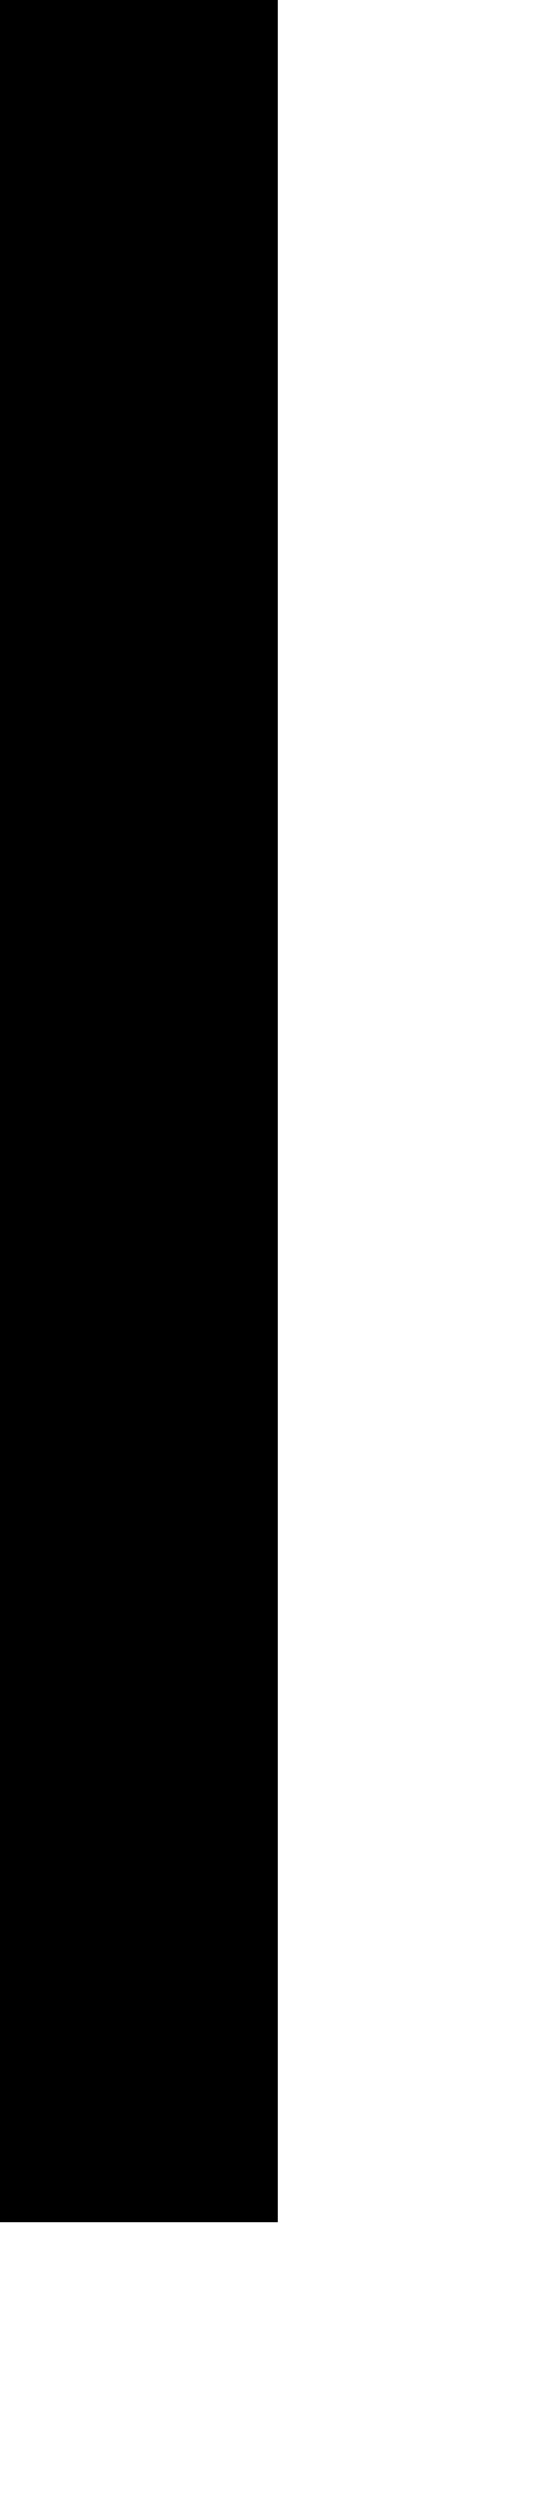
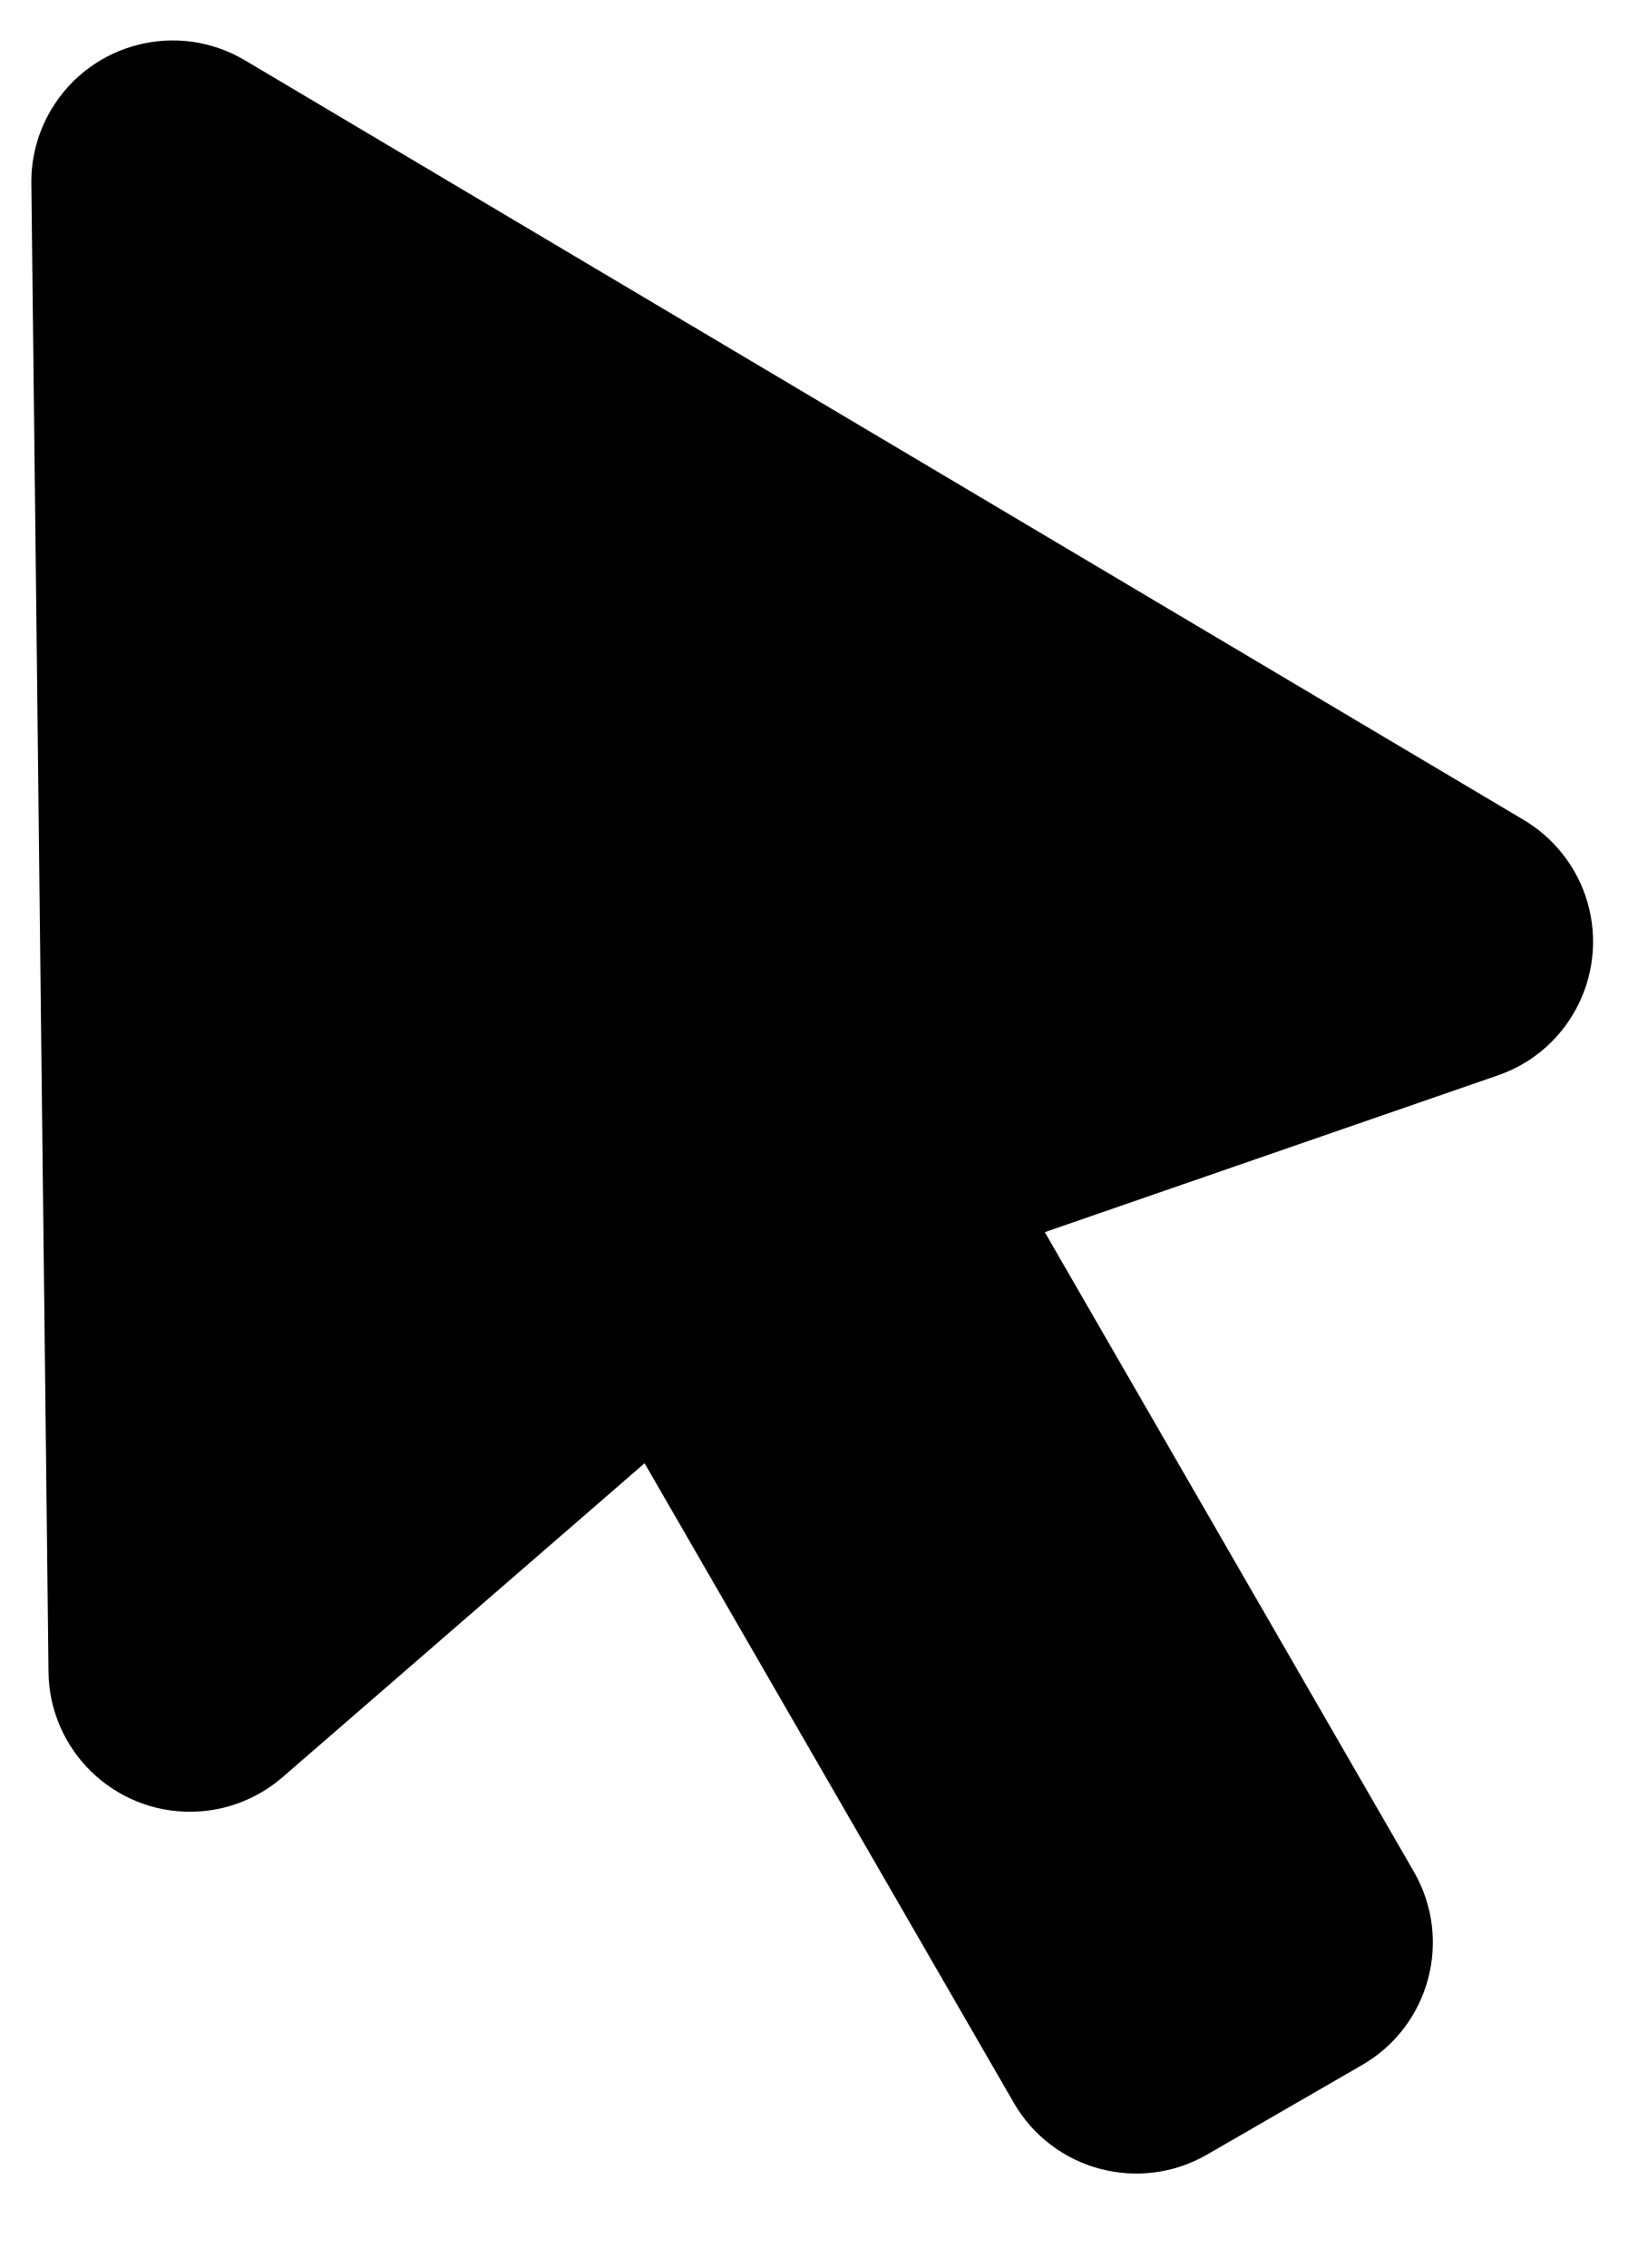
- <svg xmlns="http://www.w3.org/2000/svg" version="1.1" width="2px" height="9px">
-   <g transform="matrix(1 0 0 1 -1587 -4983 )">
-     <path d="M 1587.5 4983  L 1587.5 4991  " stroke-width="1" stroke="#000000" fill="none" />
+ <svg xmlns="http://www.w3.org/2000/svg" version="1.1" width="13px" height="18px">
+   <g transform="matrix(1 0 0 1 -1587 -5254 )">
+     <path d="M 0.406 0.871  C 0.301 1.048  0.246 1.251  0.249 1.457  L 0.385 13.269  C 0.392 13.889  0.901 14.386  1.521 14.379  C 1.787 14.376  2.043 14.278  2.244 14.104  L 5.117 11.613  L 8.048 16.689  C 8.358 17.226  9.045 17.41  9.582 17.1  L 10.813 16.389  C 11.35 16.079  11.534 15.392  11.224 14.855  L 8.294 9.779  L 11.89 8.535  C 12.477 8.333  12.787 7.693  12.585 7.107  C 12.498 6.856  12.325 6.644  12.097 6.508  L 1.945 0.479  C 1.412 0.162  0.723 0.337  0.406 0.871  Z " fill-rule="nonzero" fill="#000000" stroke="none" transform="matrix(1 0 0 1 1587 5254 )" />
  </g>
</svg>
